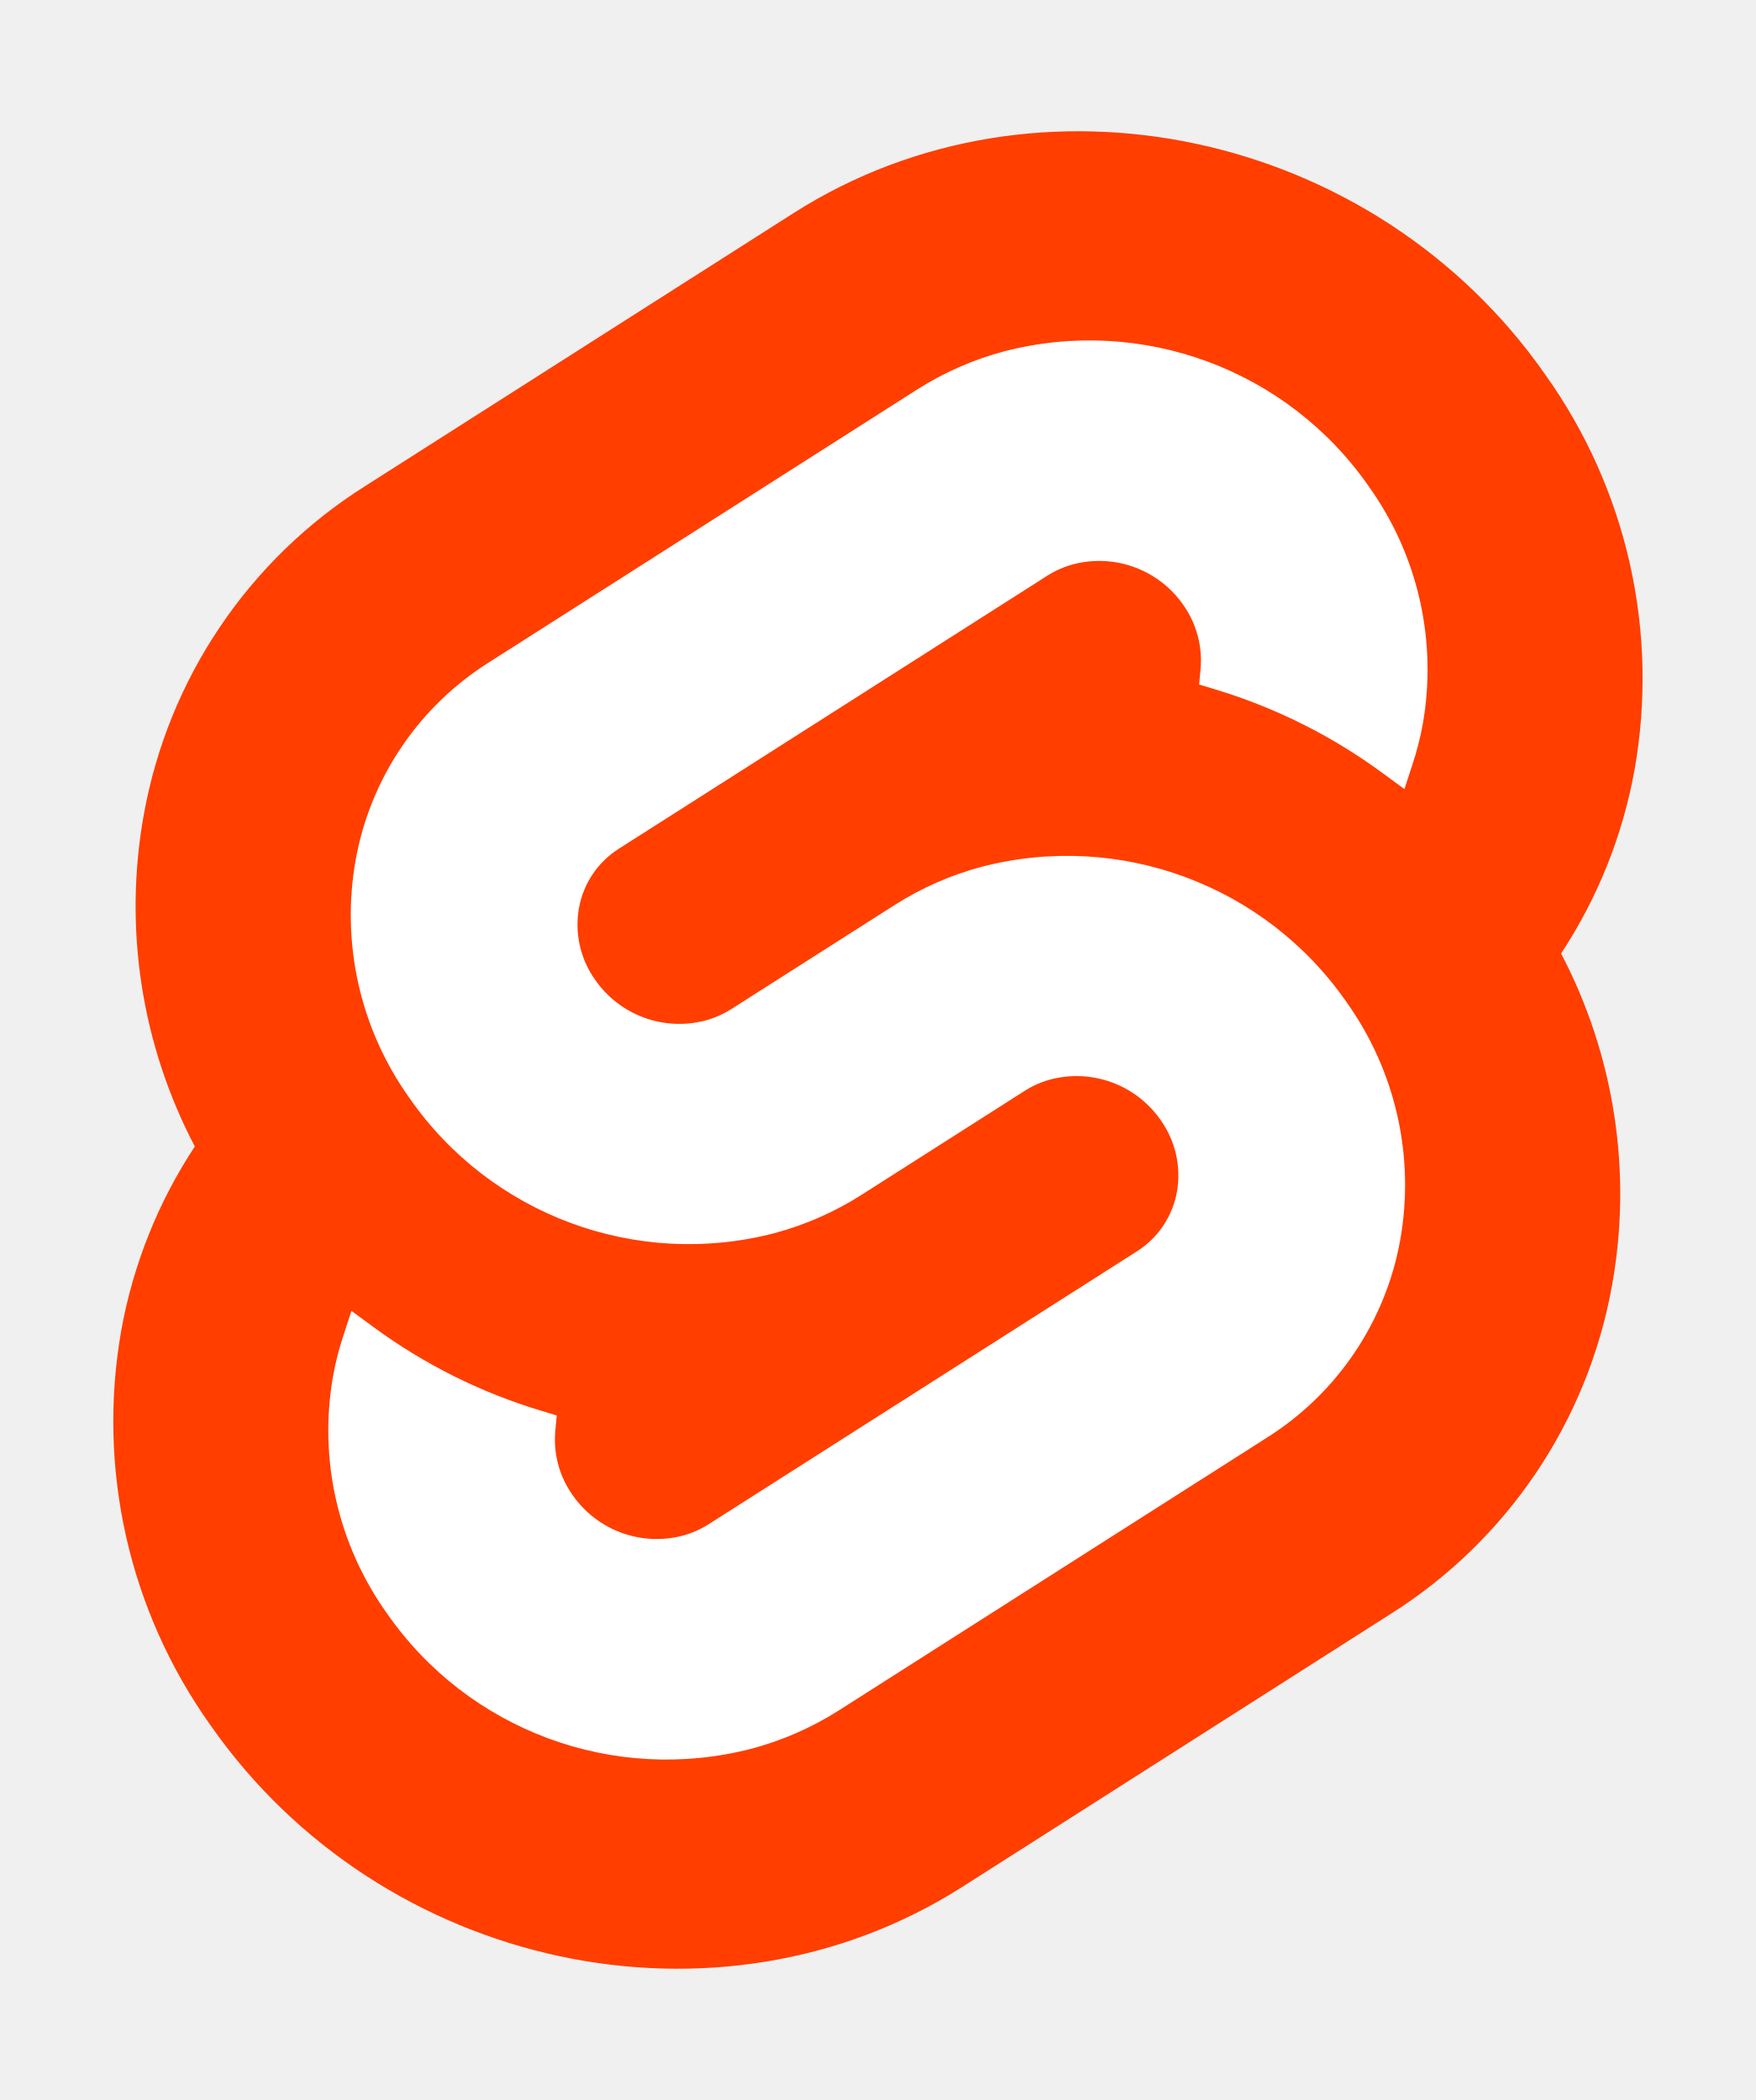
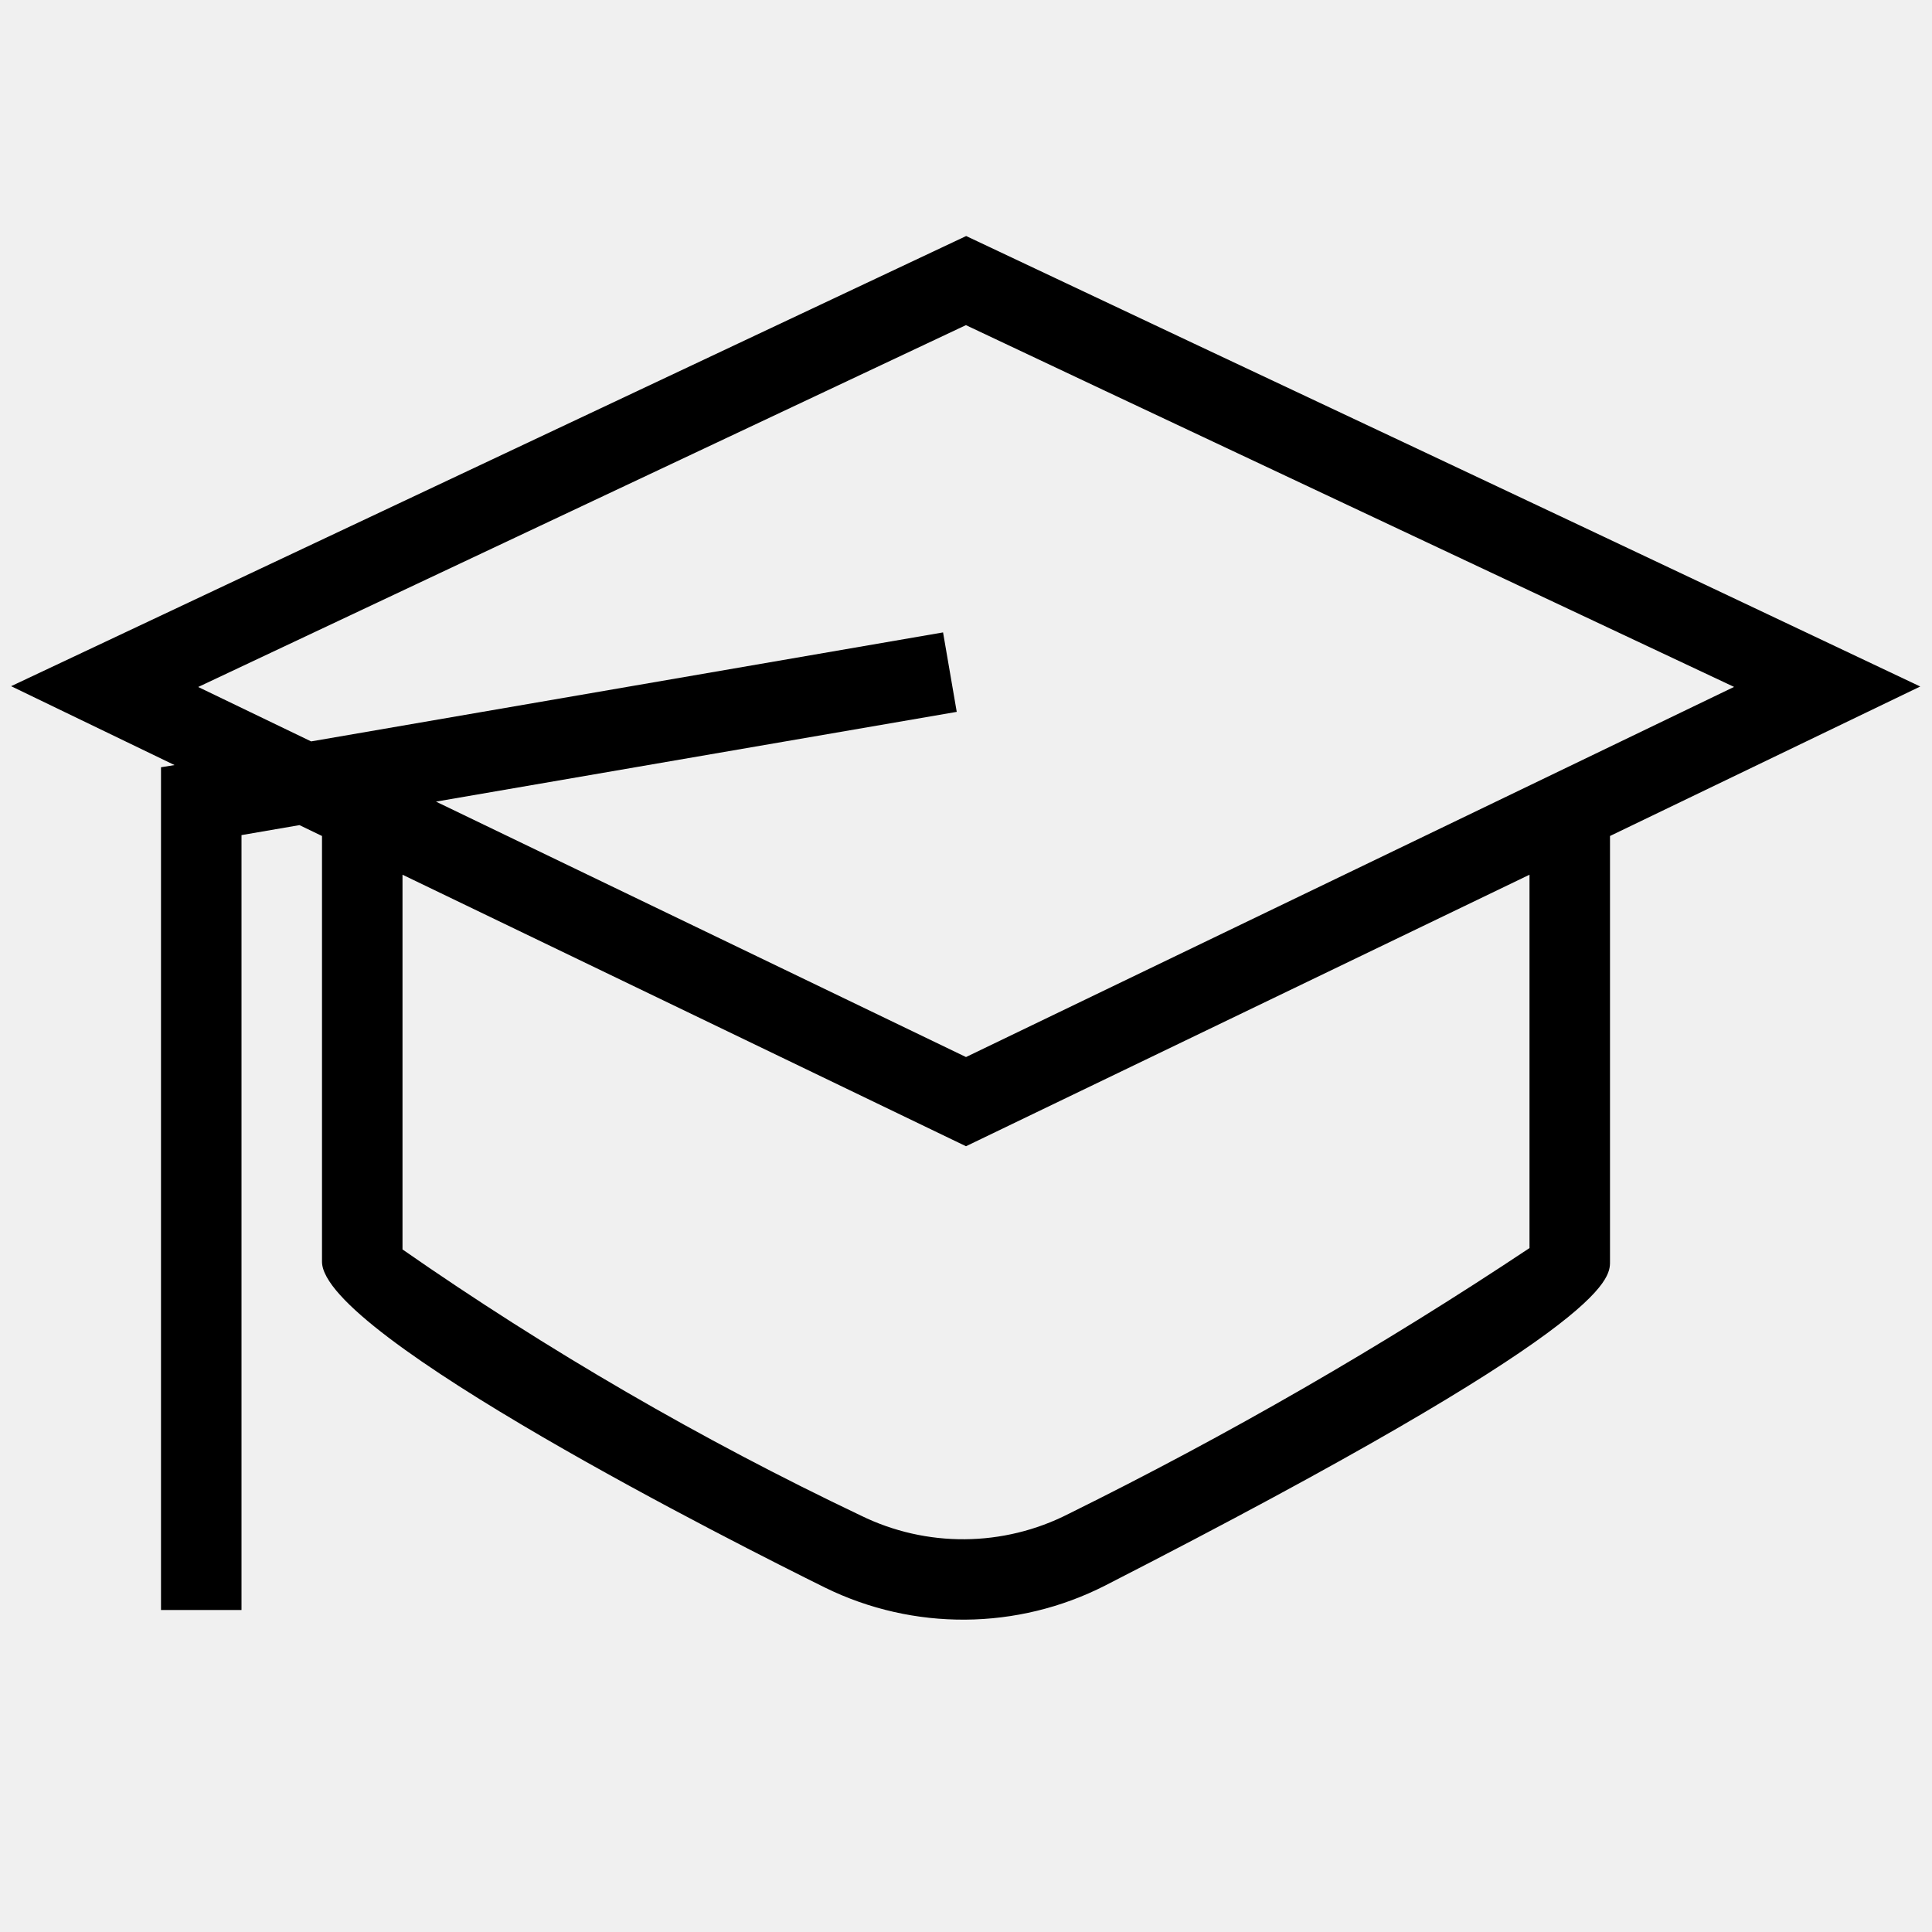
- <svg xmlns="http://www.w3.org/2000/svg" width="107" height="128" viewBox="0 0 107 128">
-   <path d="M94.157 22.819c-10.4-14.885-30.94-19.297-45.792-9.835L22.282 29.608A29.92 29.92 0 0 0 8.764 49.65a31.5 31.5 0 0 0 3.108 20.231 30 30 0 0 0-4.477 11.183 31.9 31.9 0 0 0 5.448 24.116c10.402 14.887 30.942 19.297 45.791 9.835l26.083-16.624A29.92 29.92 0 0 0 98.235 78.35a31.53 31.53 0 0 0-3.105-20.232 30 30 0 0 0 4.474-11.182 31.88 31.88 0 0 0-5.447-24.116" style="fill:#ff3e00" />
-   <path d="M45.817 106.582a20.72 20.72 0 0 1-22.237-8.243 19.17 19.17 0 0 1-3.277-14.503 18 18 0 0 1 .624-2.435l.49-1.498 1.337.981a33.6 33.6 0 0 0 10.203 5.098l.97.294-.09.968a5.85 5.85 0 0 0 1.052 3.878 6.24 6.24 0 0 0 6.695 2.485 5.8 5.8 0 0 0 1.603-.704L69.27 76.28a5.43 5.43 0 0 0 2.45-3.631 5.8 5.8 0 0 0-.987-4.371 6.24 6.24 0 0 0-6.698-2.487 5.7 5.7 0 0 0-1.6.704l-9.953 6.345a19 19 0 0 1-5.296 2.326 20.72 20.72 0 0 1-22.237-8.243 19.17 19.17 0 0 1-3.277-14.502 17.99 17.99 0 0 1 8.13-12.052l26.081-16.623a19 19 0 0 1 5.3-2.329 20.72 20.72 0 0 1 22.237 8.243 19.17 19.17 0 0 1 3.277 14.503 18 18 0 0 1-.624 2.435l-.49 1.498-1.337-.98a33.6 33.6 0 0 0-10.203-5.1l-.97-.294.09-.968a5.86 5.86 0 0 0-1.052-3.878 6.24 6.24 0 0 0-6.696-2.485 5.8 5.8 0 0 0-1.602.704L37.73 51.72a5.42 5.42 0 0 0-2.449 3.63 5.79 5.79 0 0 0 .986 4.372 6.24 6.24 0 0 0 6.698 2.486 5.8 5.8 0 0 0 1.602-.704l9.952-6.342a19 19 0 0 1 5.295-2.328 20.72 20.72 0 0 1 22.237 8.242 19.17 19.17 0 0 1 3.277 14.503 18 18 0 0 1-8.13 12.053l-26.081 16.622a19 19 0 0 1-5.3 2.328" style="fill:#fff" />
+ <svg xmlns="http://www.w3.org/2000/svg" width="800px" height="800px" viewBox="0 0 24 24">
+   <path d="M17.673 5.606a3326.02 3326.02 0 0 1-5.671-2.674L.138 8.524l2.03.98L2 9.531V20h1v-9.626l.72-.124.28.135v5.288c0 .914 5.206 3.533 6.249 4.049a3.89 3.89 0 0 0 3.48-.026C20 16.486 20 15.895 20 15.673v-5.288l3.854-1.857s-3.8-1.801-6.181-2.922zM19 15.504a51.526 51.526 0 0 1-5.726 3.302 2.884 2.884 0 0 1-2.582.02A40.184 40.184 0 0 1 5 15.521v-4.655l7 3.373 7-3.373zm-7-2.373L5.416 9.958l6.469-1.115-.17-.987-7.85 1.354-1.403-.676 9.537-4.495c.825.393 8.523 4.014 9.542 4.494z" />
+   <path fill="none" d="M0 0h24v24H0z" />
</svg>
